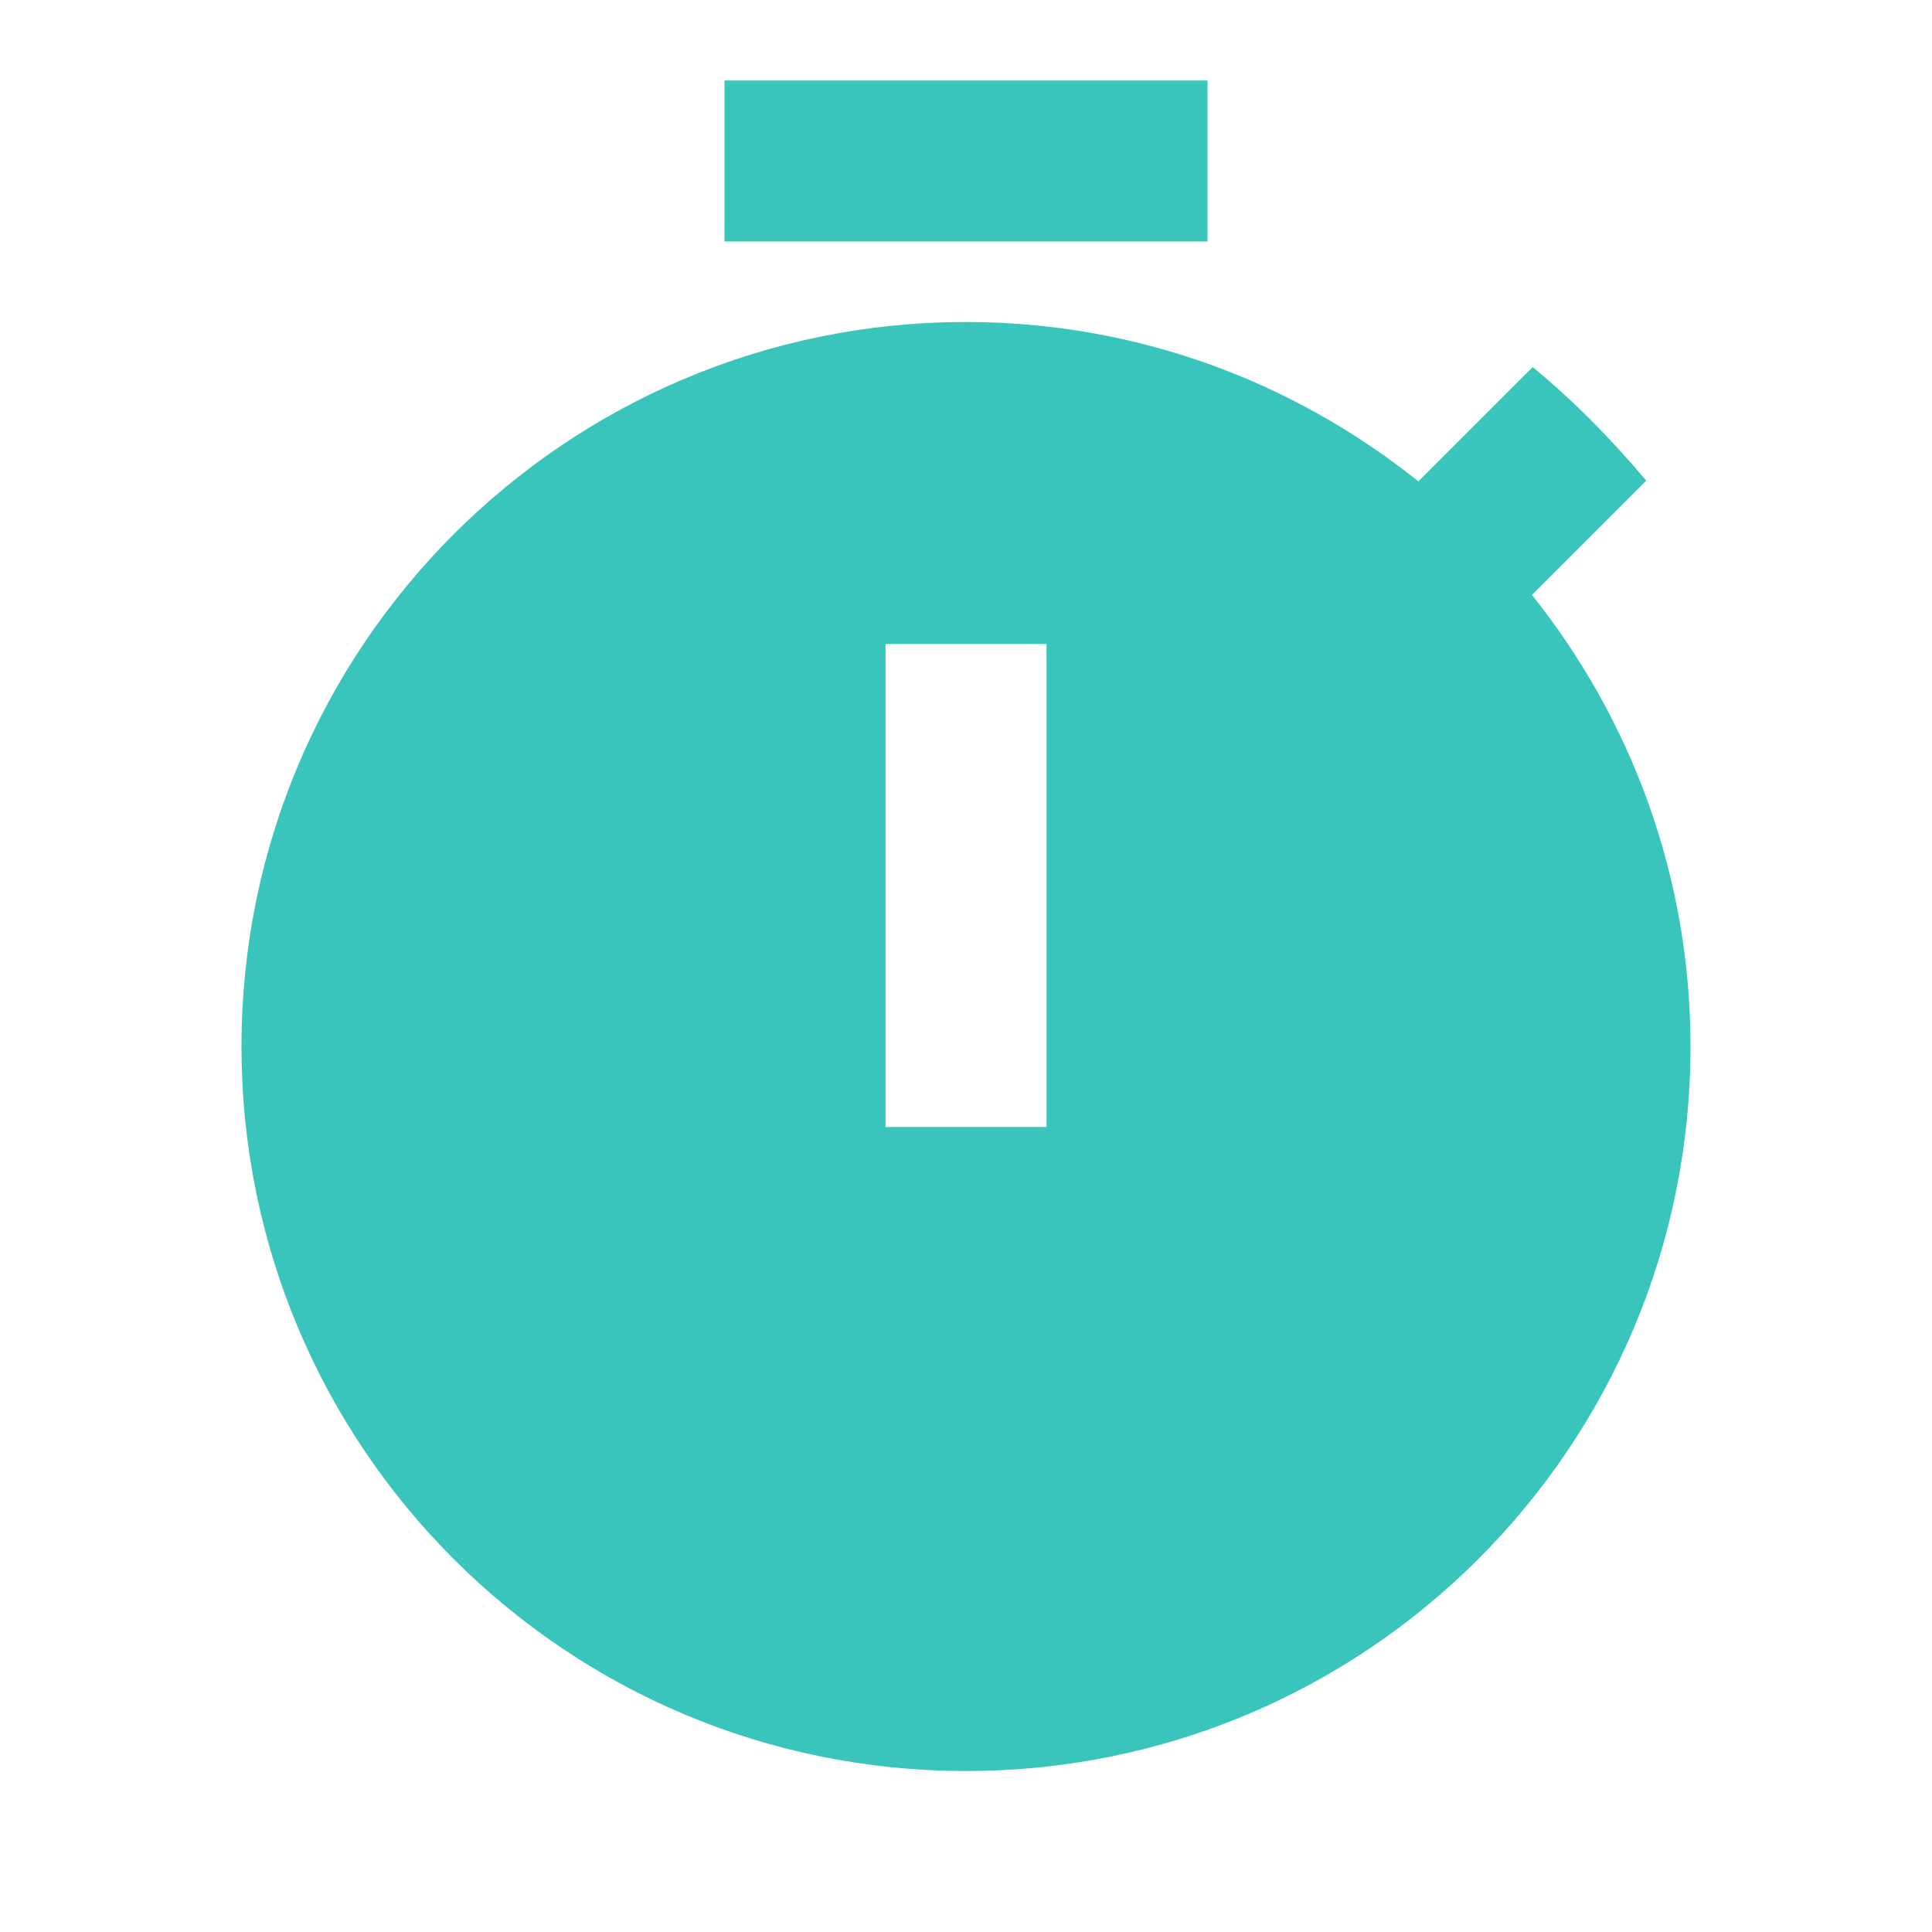
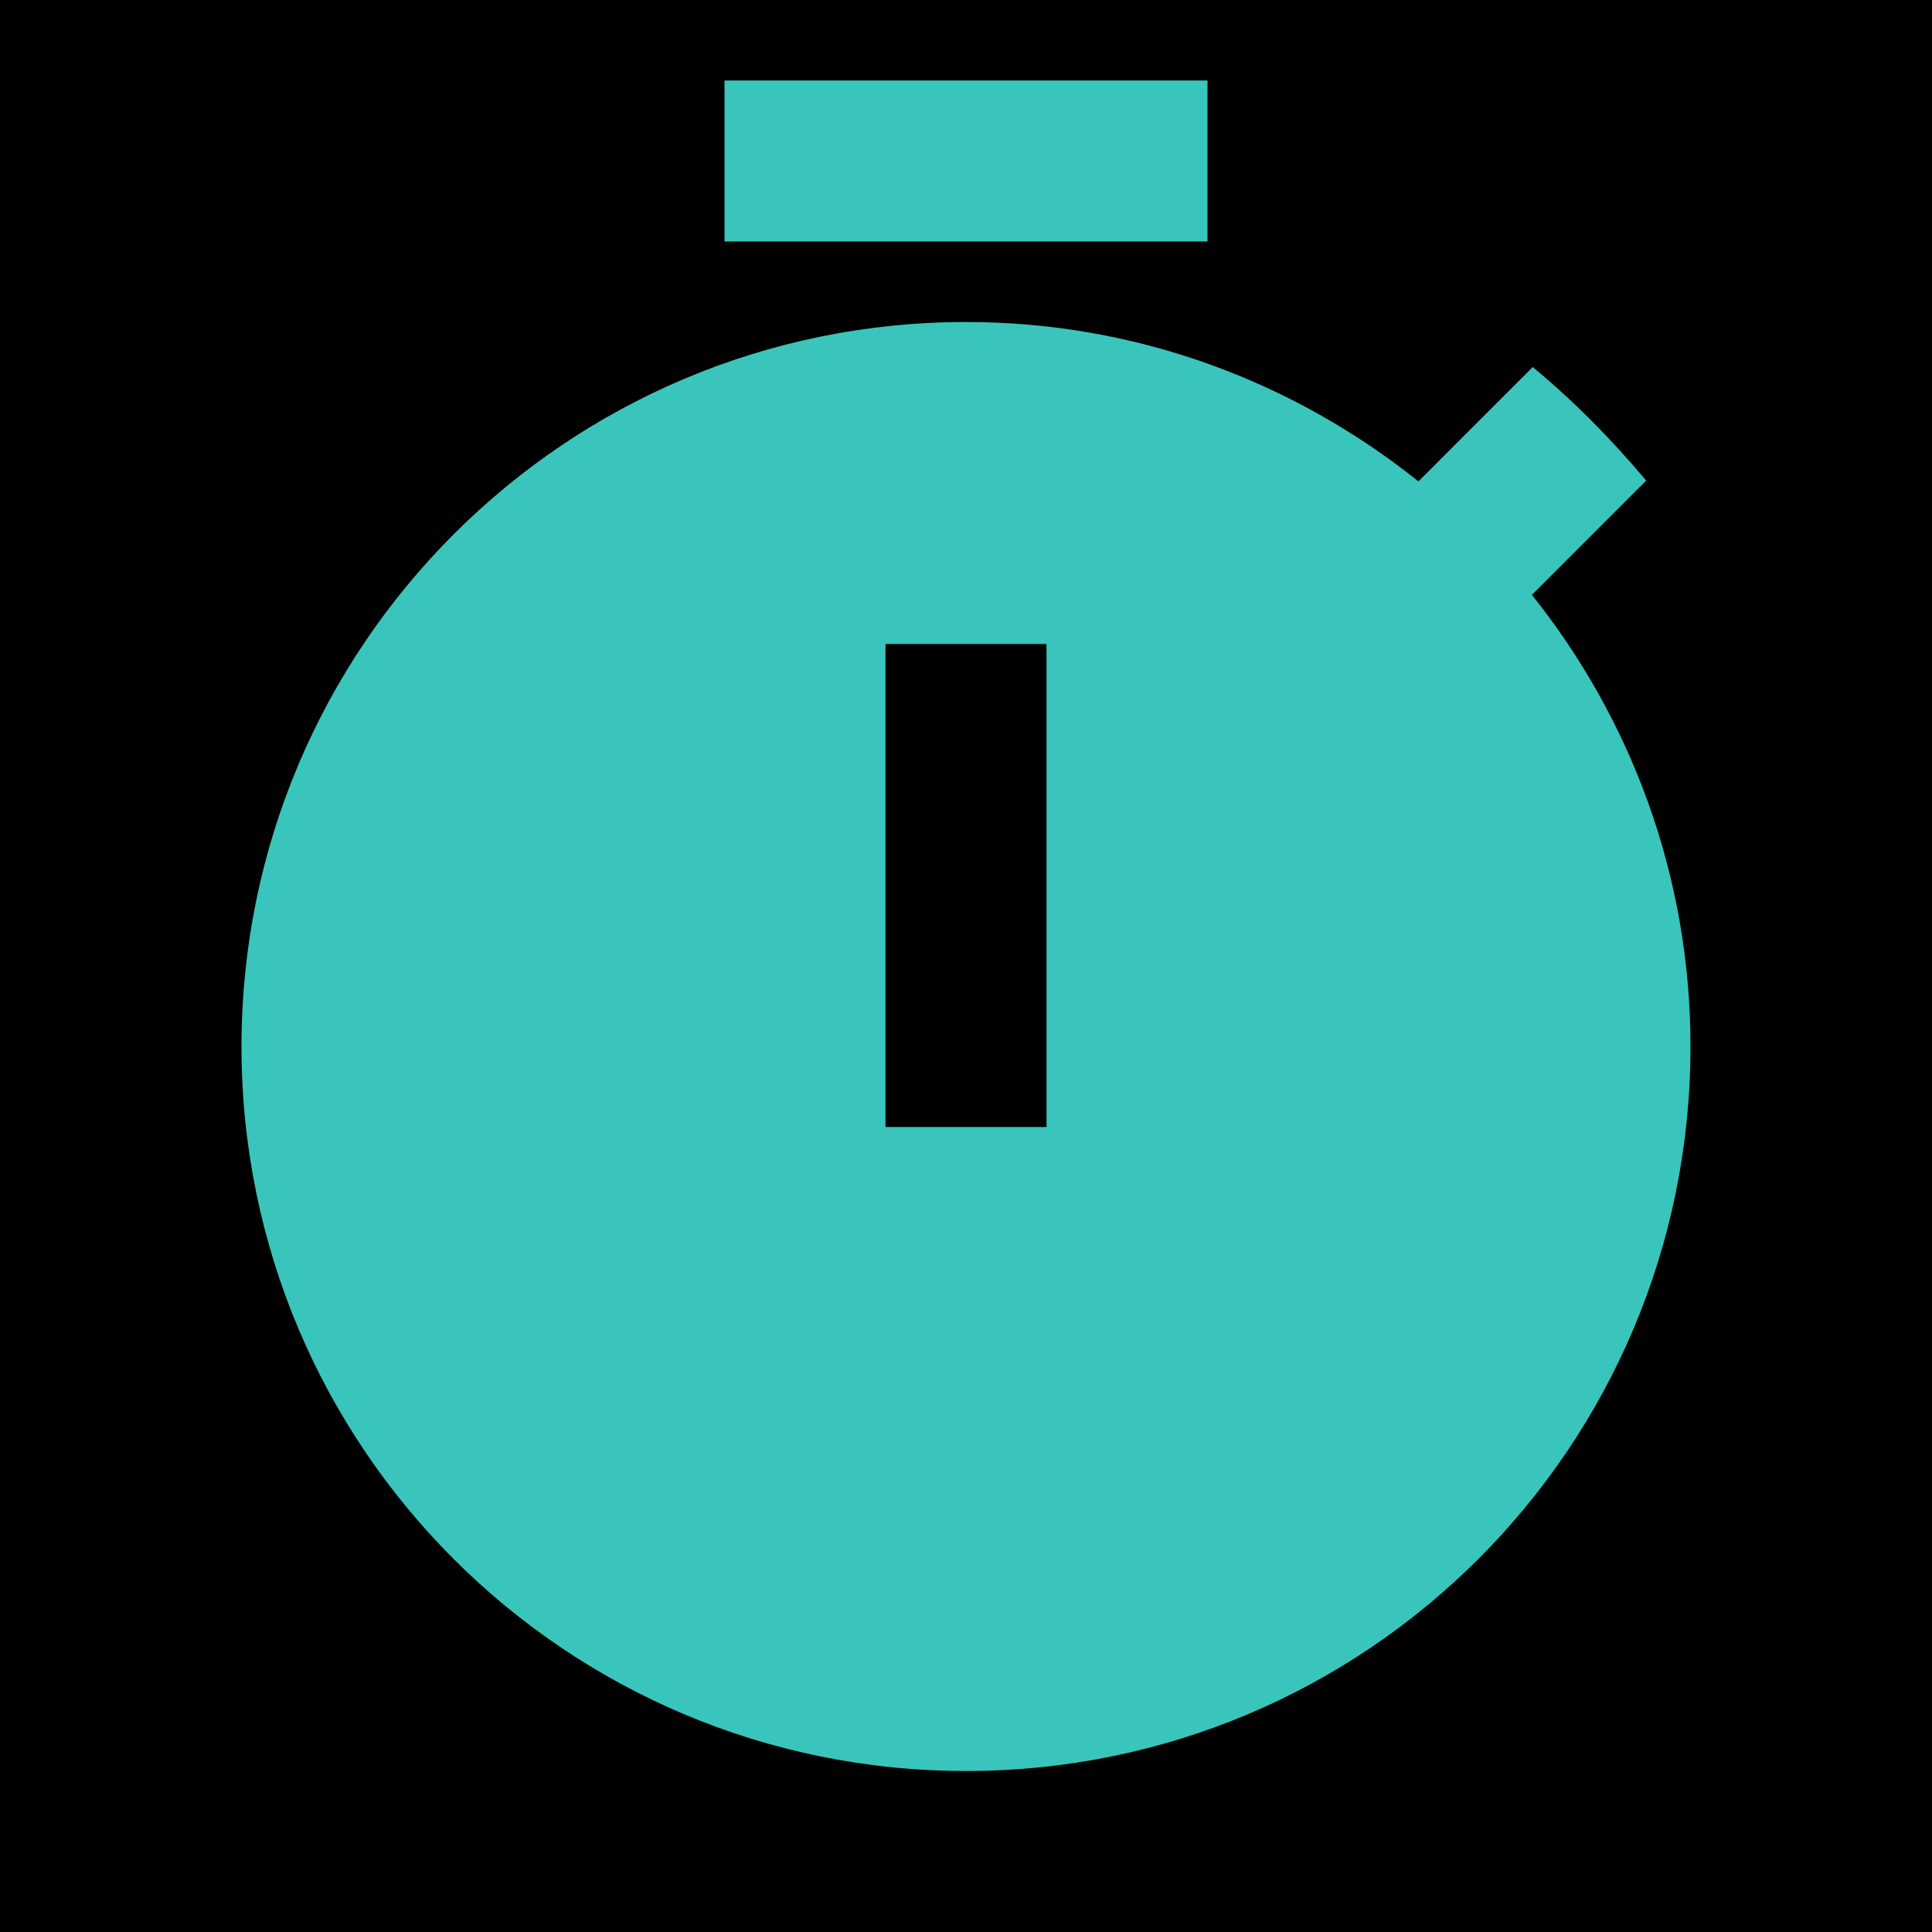
<svg xmlns="http://www.w3.org/2000/svg" enable-background="new 0 0 24 24" height="24px" viewBox="0 0 24 24" width="24px" fill="#39c5bb">
  <g>
-     <rect fill="none" height="24" width="24" />
+     <rect fill="black" height="24" width="24" />
  </g>
  <g>
    <g>
      <rect height="2" width="6" x="9" y="1" />
      <path d="M19.03,7.39l1.42-1.42c-0.43-0.51-0.9-0.99-1.41-1.41l-1.42,1.42C16.07,4.74,14.12,4,12,4c-4.97,0-9,4.03-9,9 c0,4.97,4.02,9,9,9s9-4.03,9-9C21,10.88,20.26,8.93,19.03,7.39z M13,14h-2V8h2V14z" />
    </g>
  </g>
</svg>
